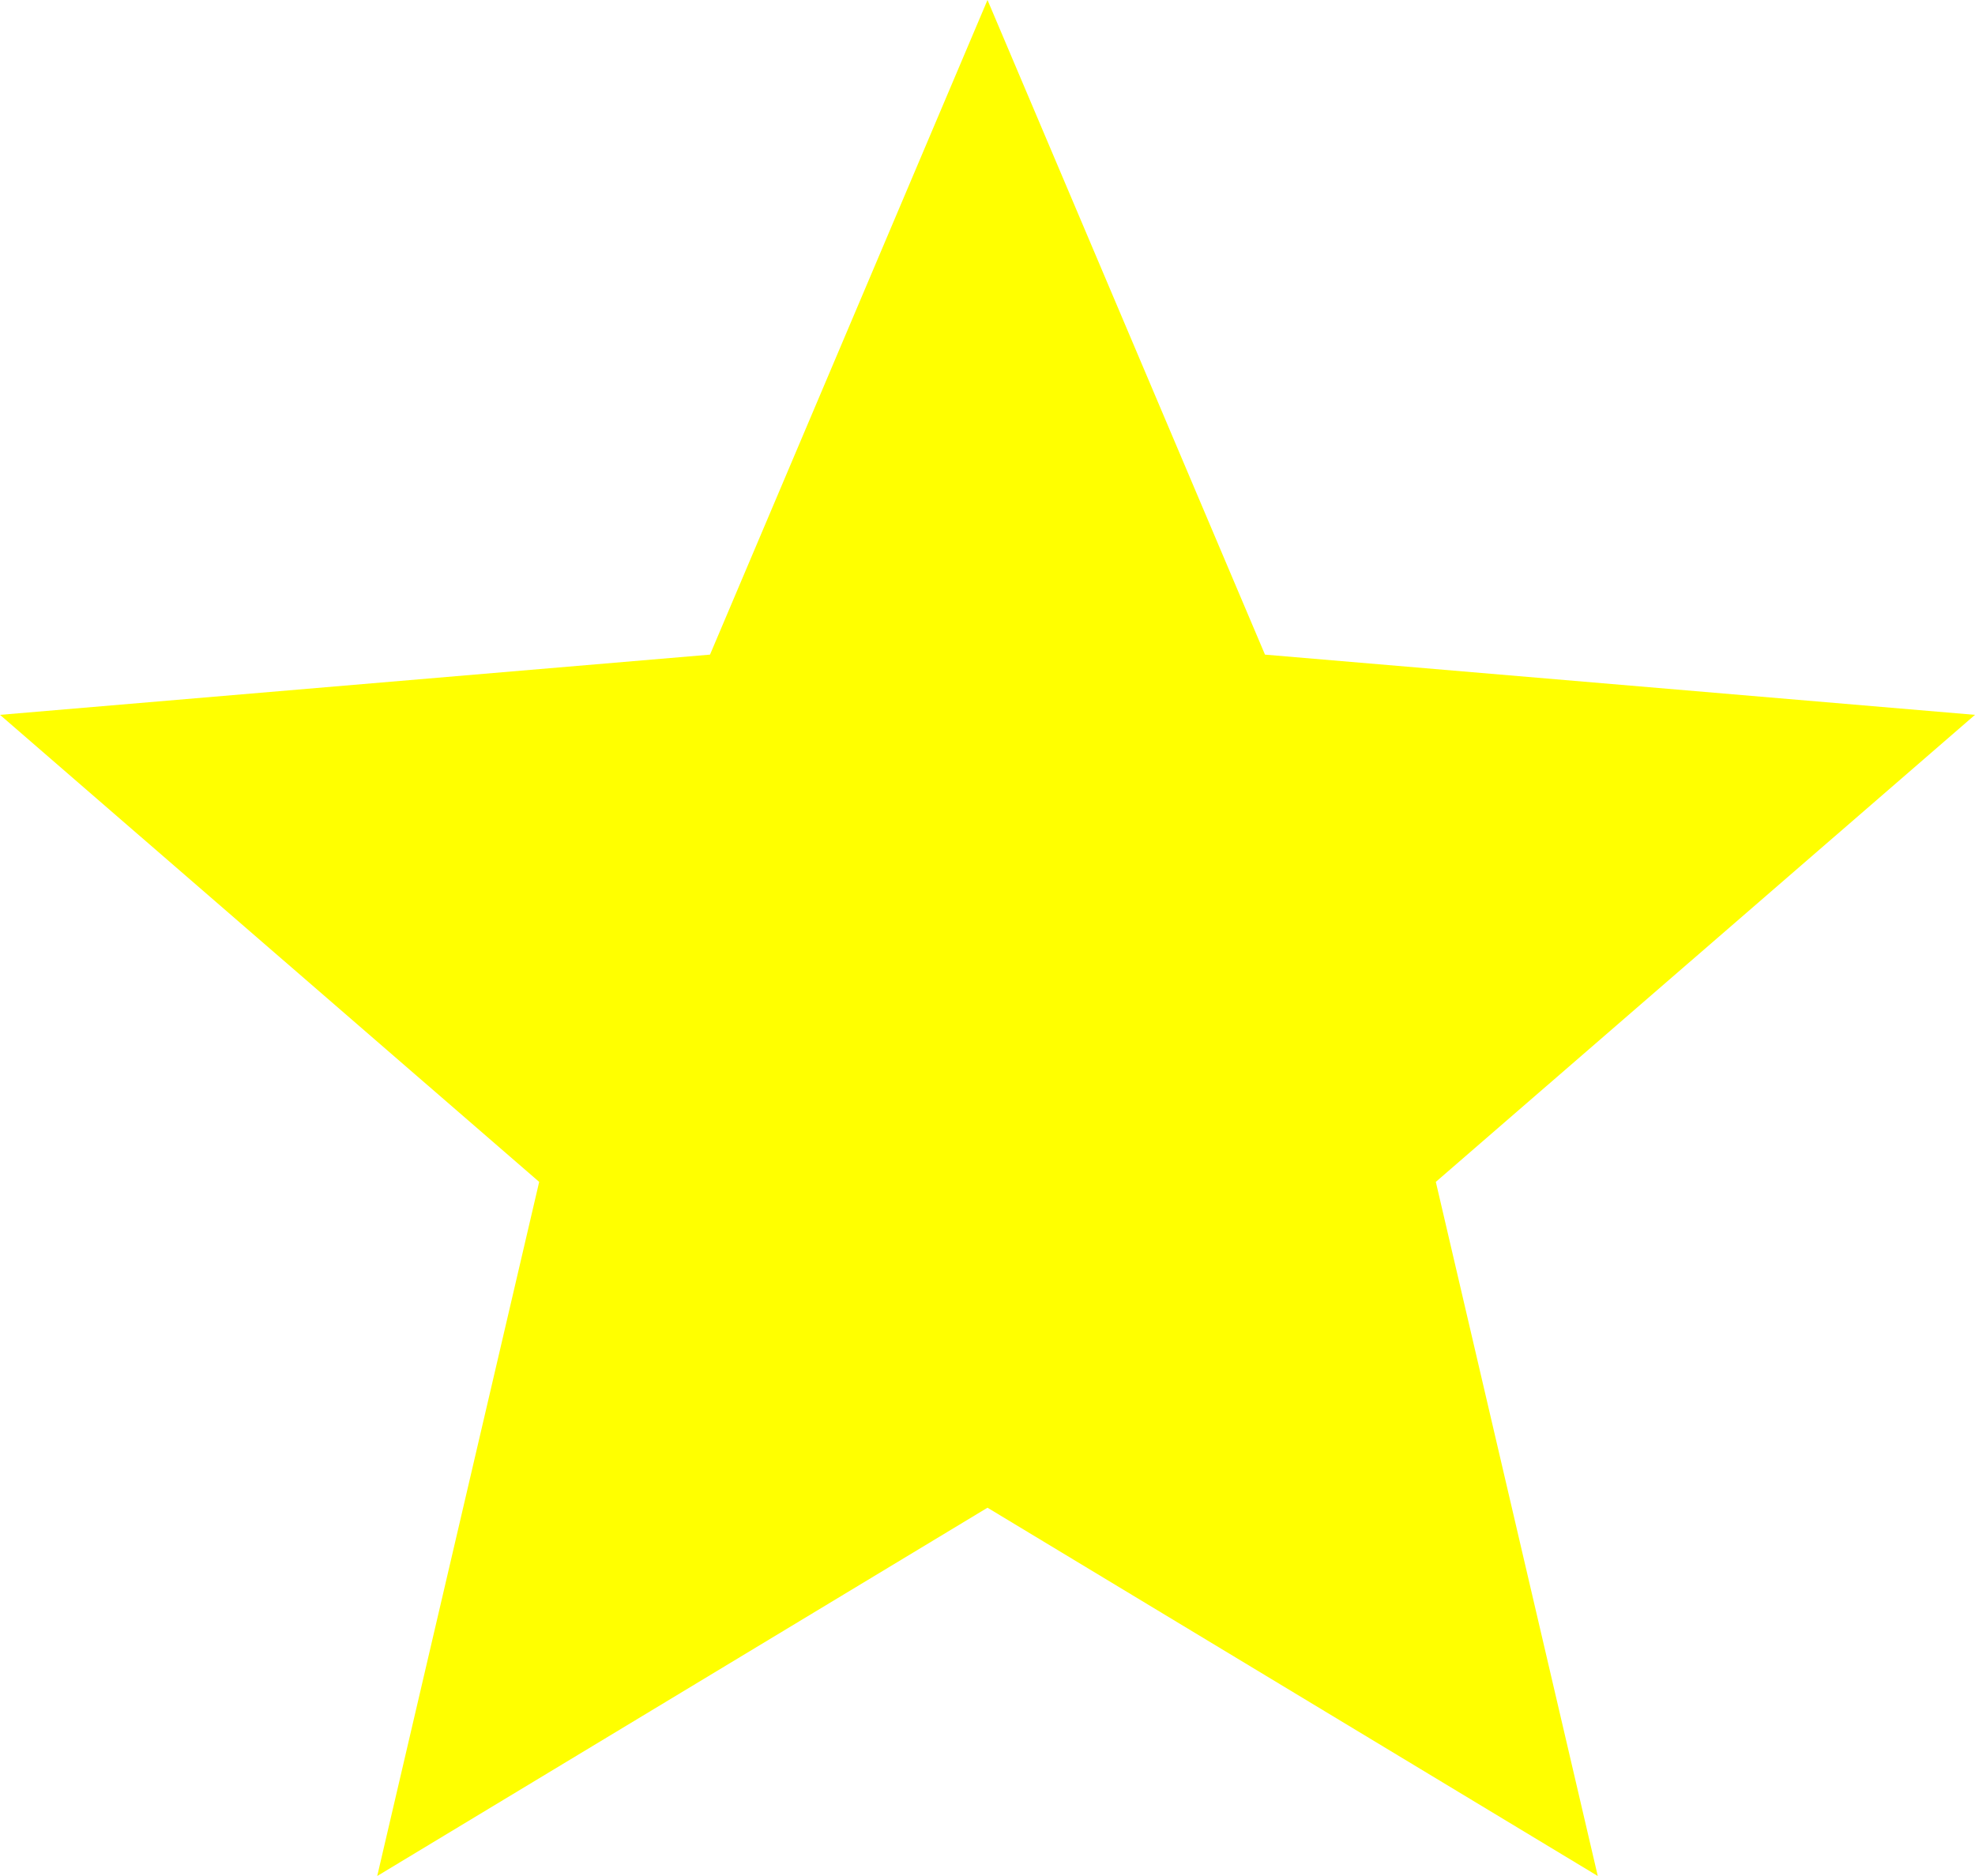
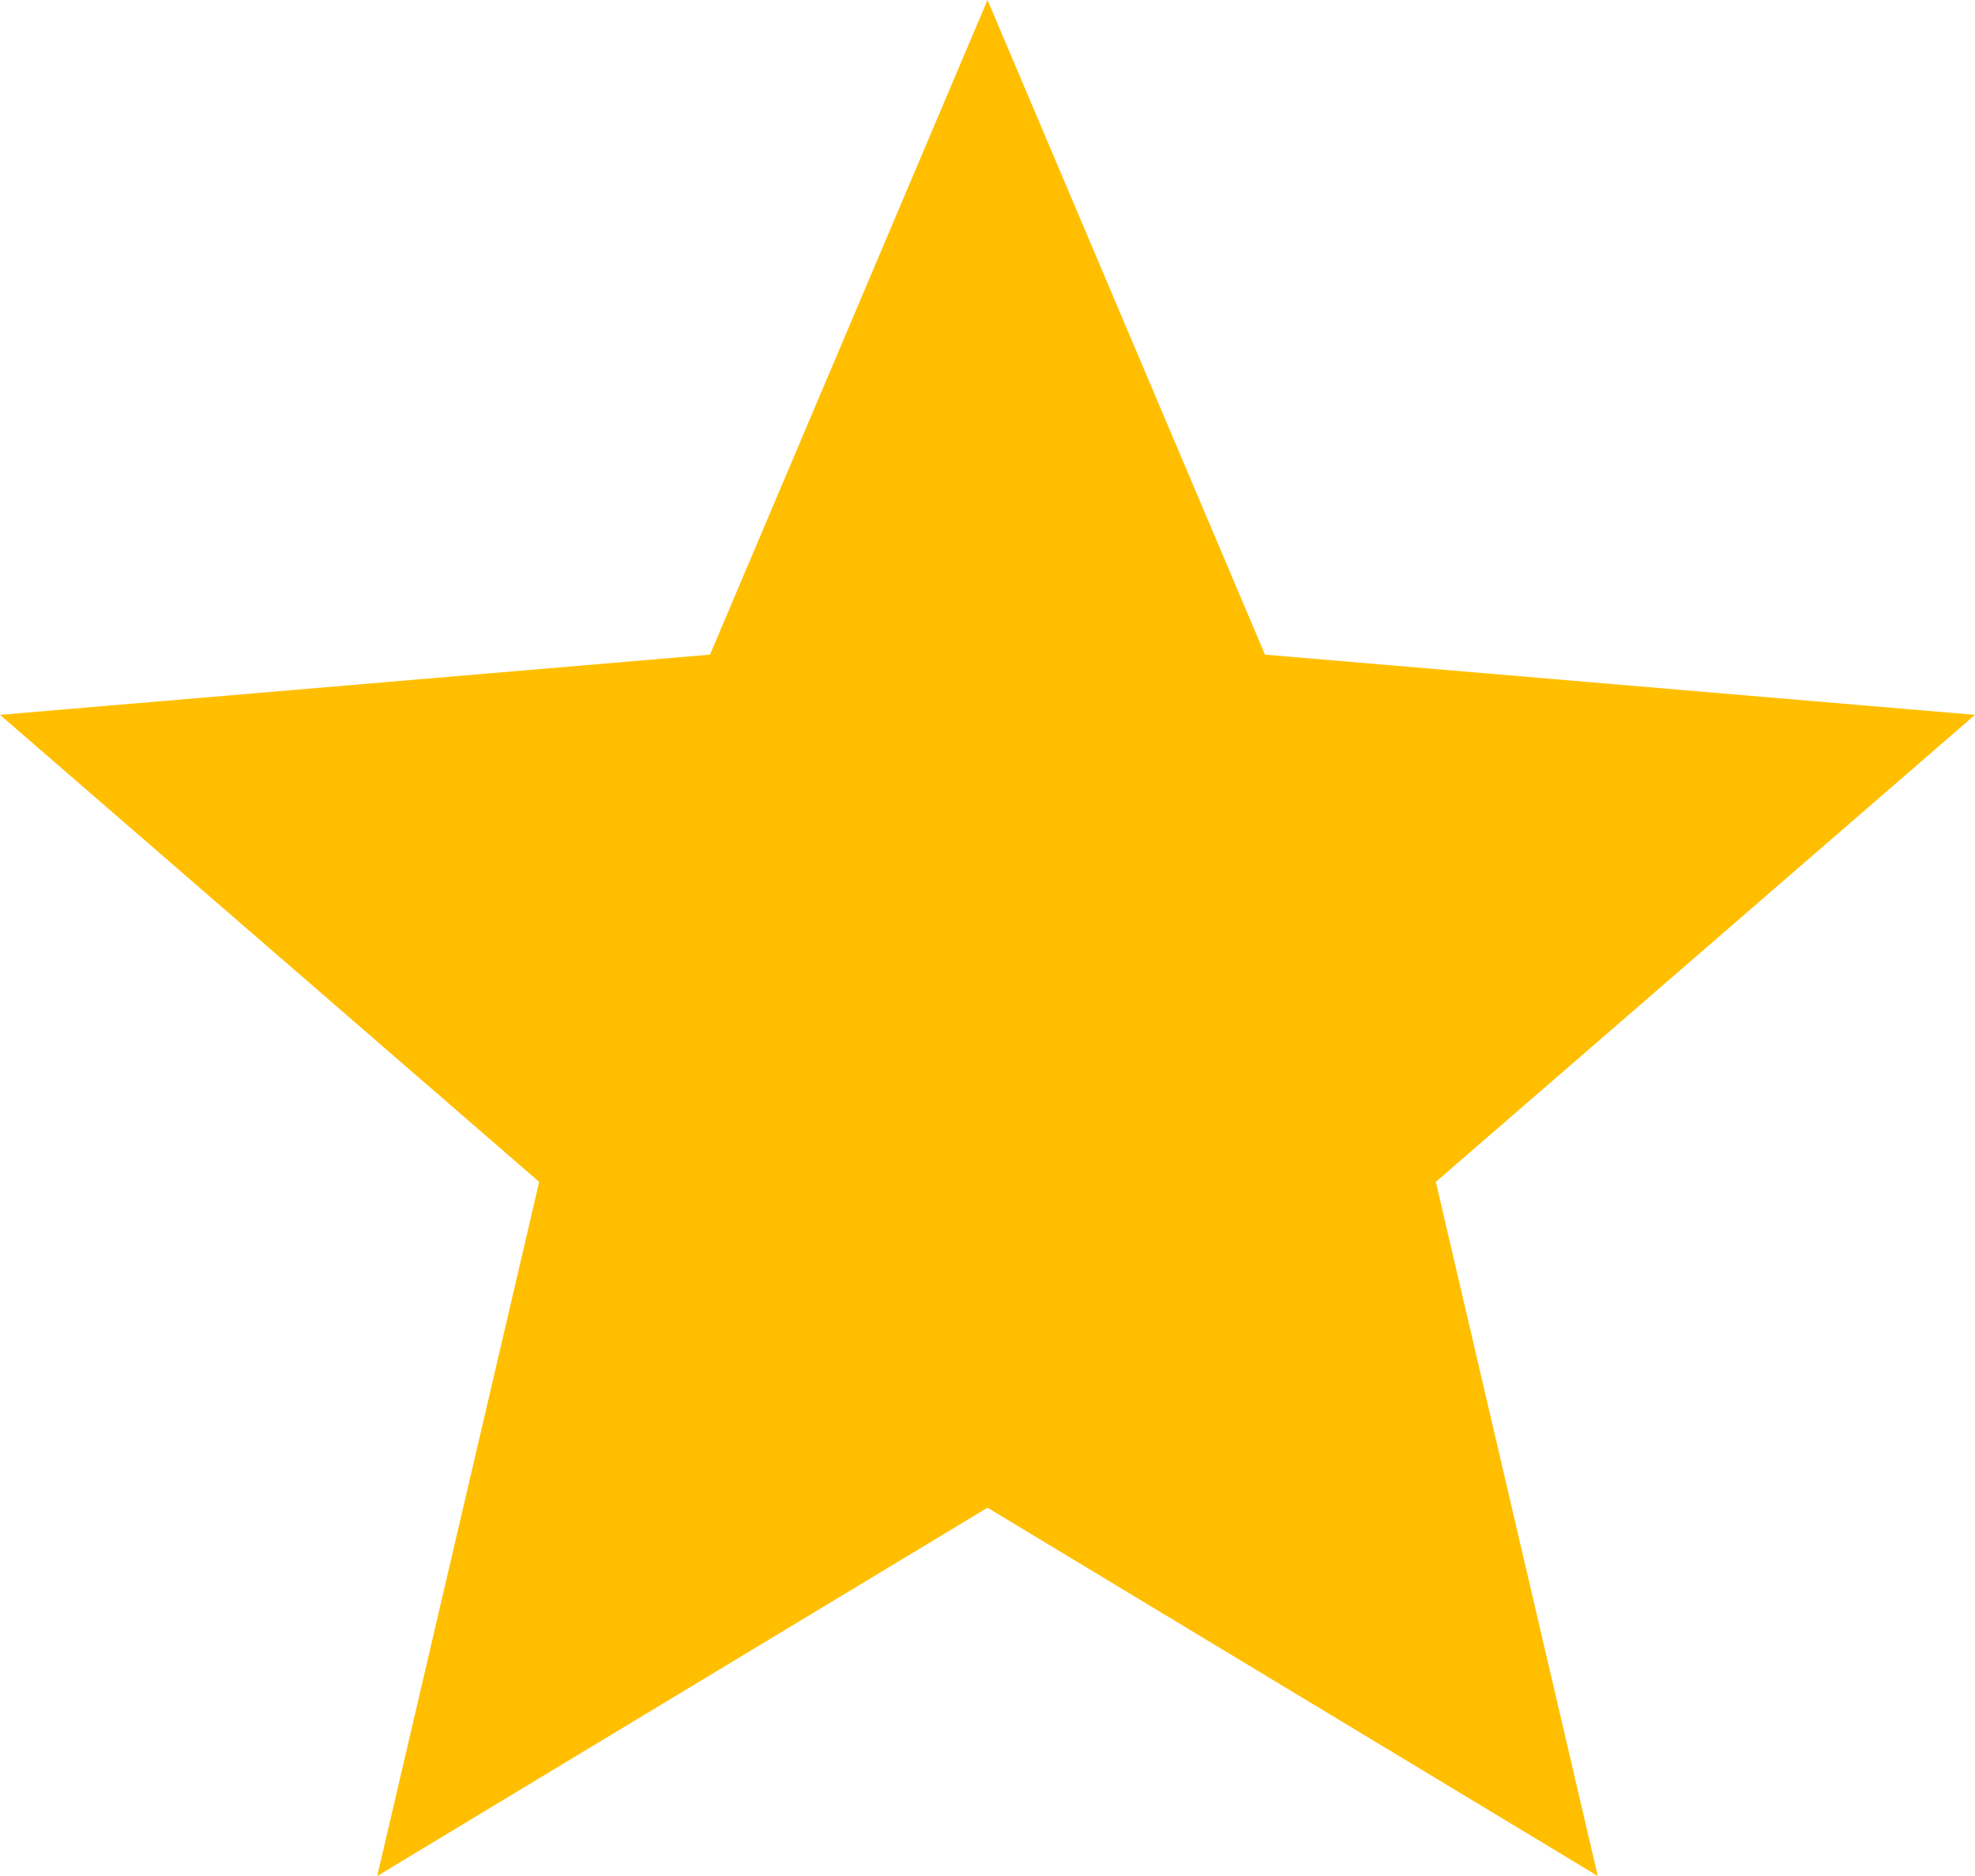
<svg xmlns="http://www.w3.org/2000/svg" width="20" height="19" viewBox="0 0 20 19" fill="none">
-   <path d="M10 15.27L16.18 19L14.54 11.97L20 7.24L12.81 6.63L10 0L7.19 6.63L0 7.24L5.46 11.97L3.82 19L10 15.27Z" fill="#FFFF00" />
+   <path d="M10 15.27L16.18 19L14.54 11.97L20 7.24L12.81 6.63L10 0L7.19 6.63L0 7.24L5.46 11.97L3.82 19L10 15.27Z" fill="#FFBF00" />
</svg>
